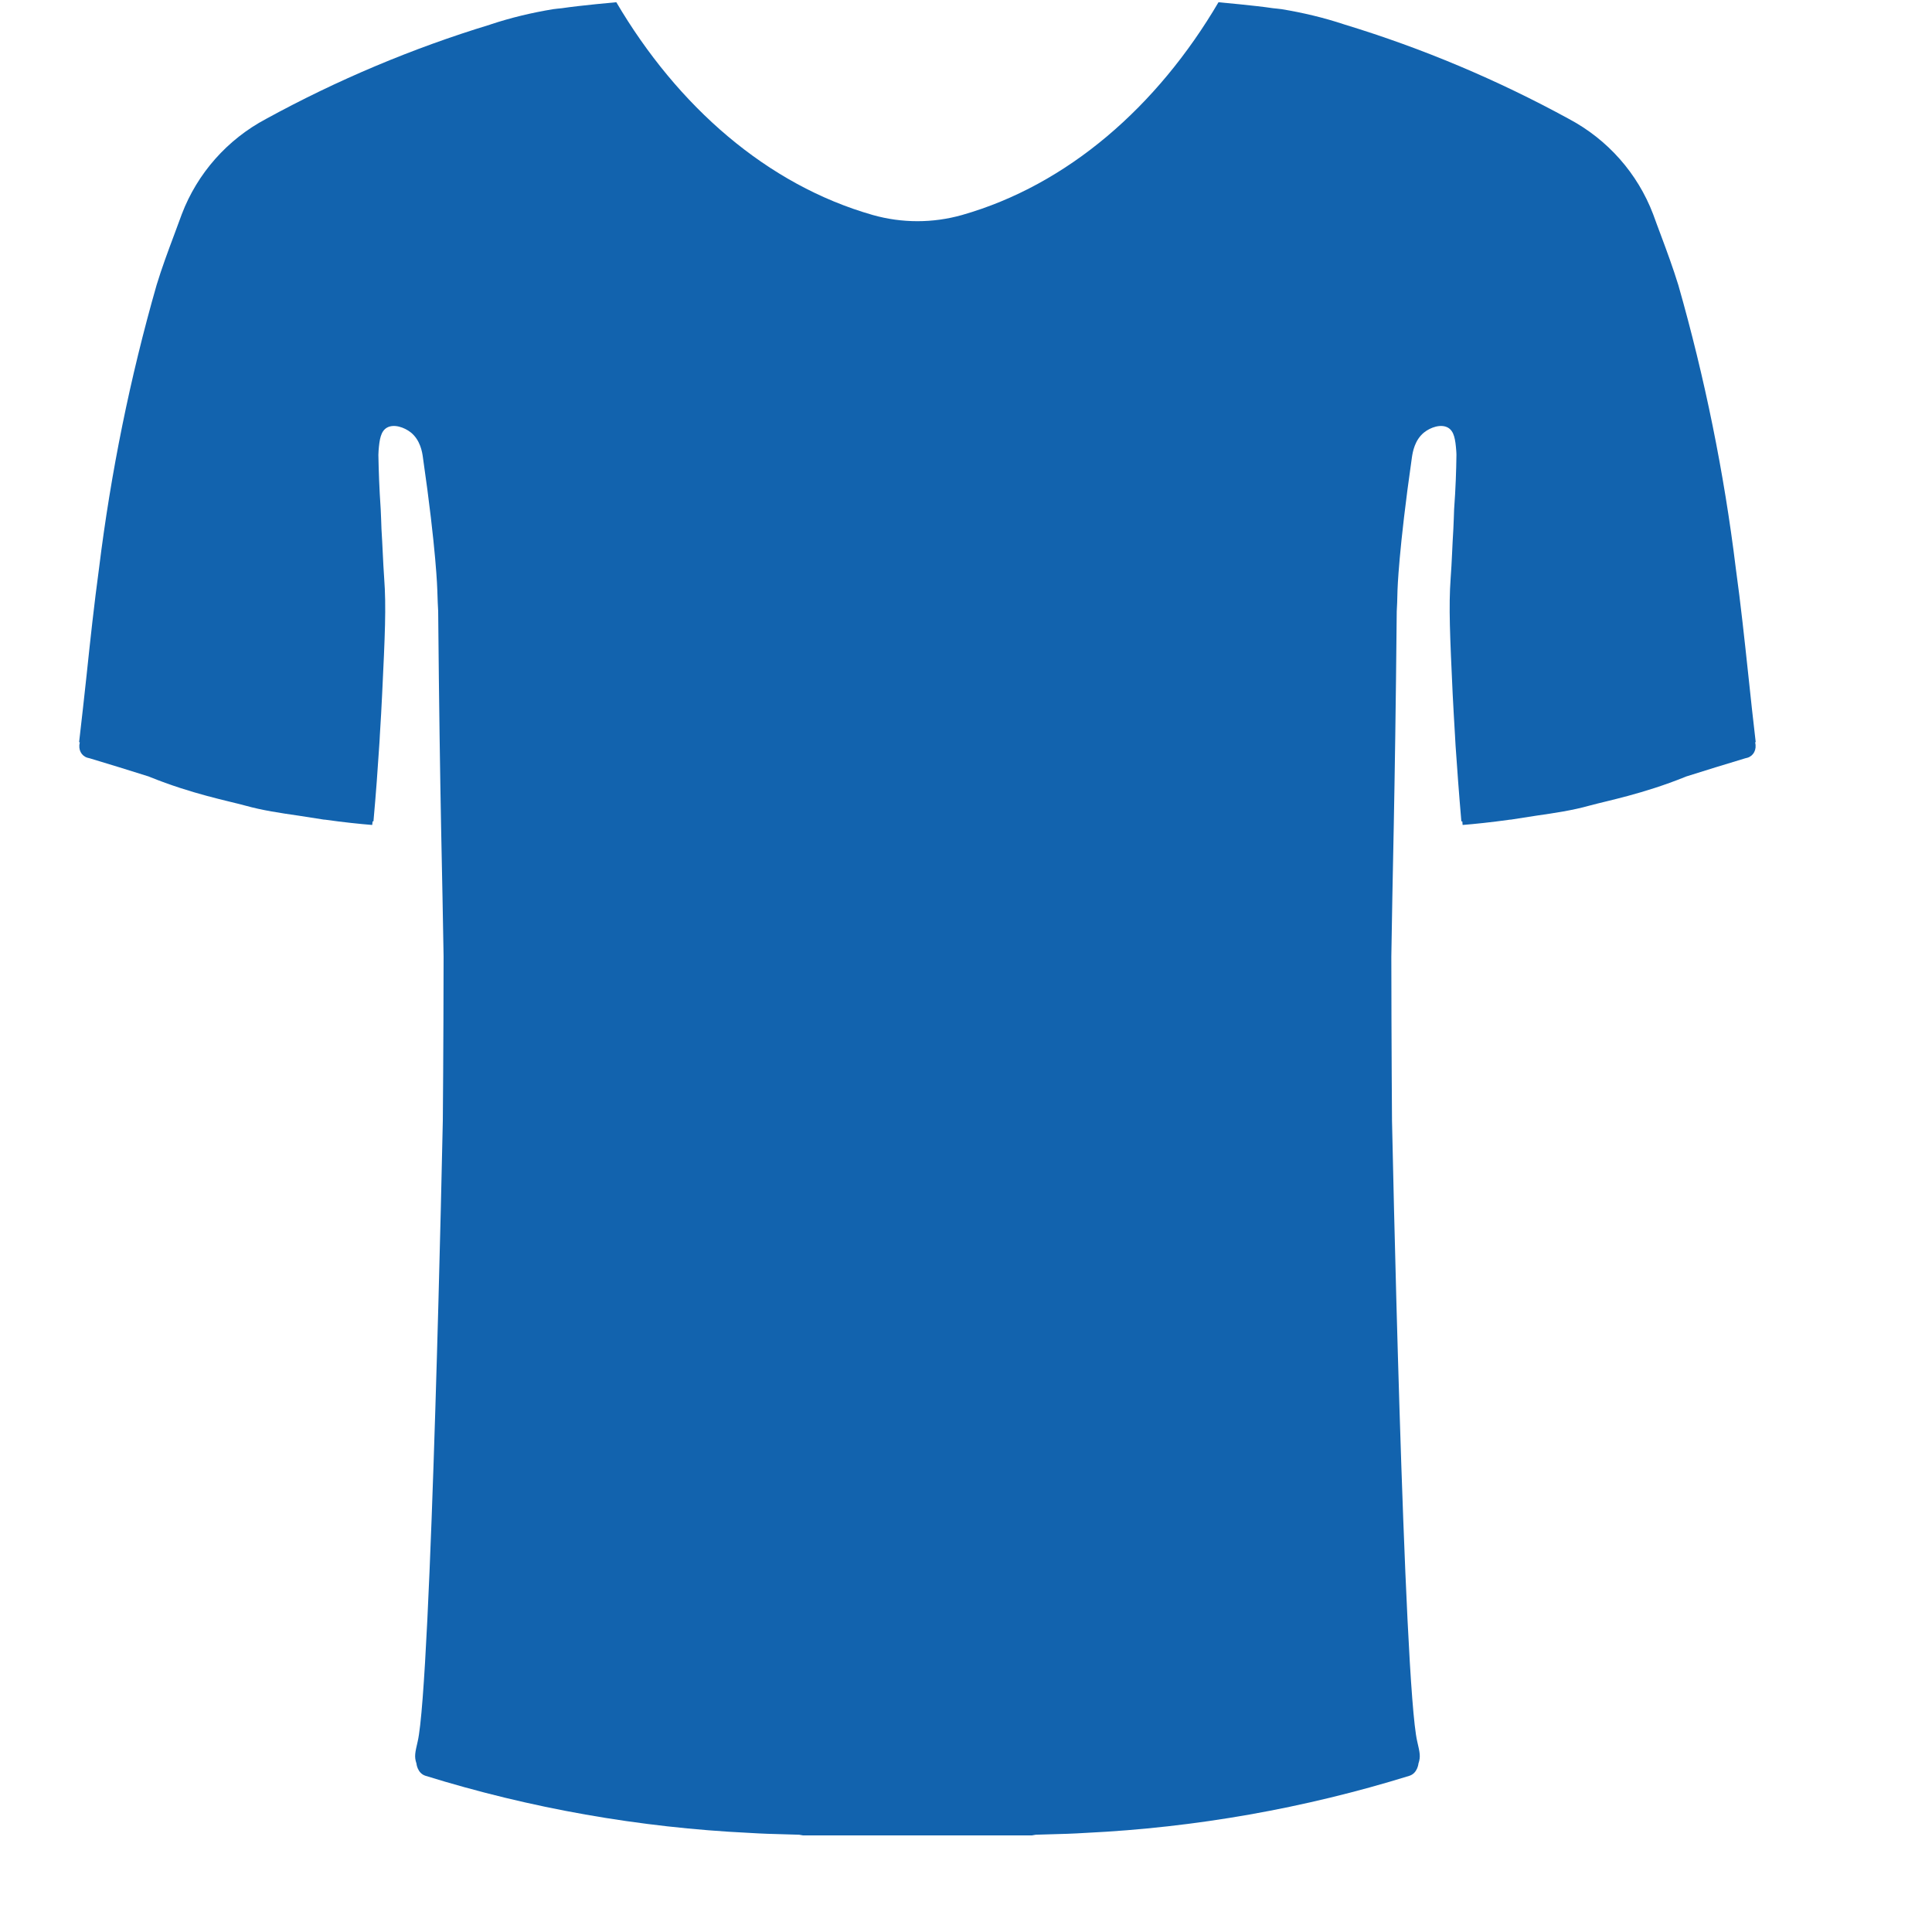
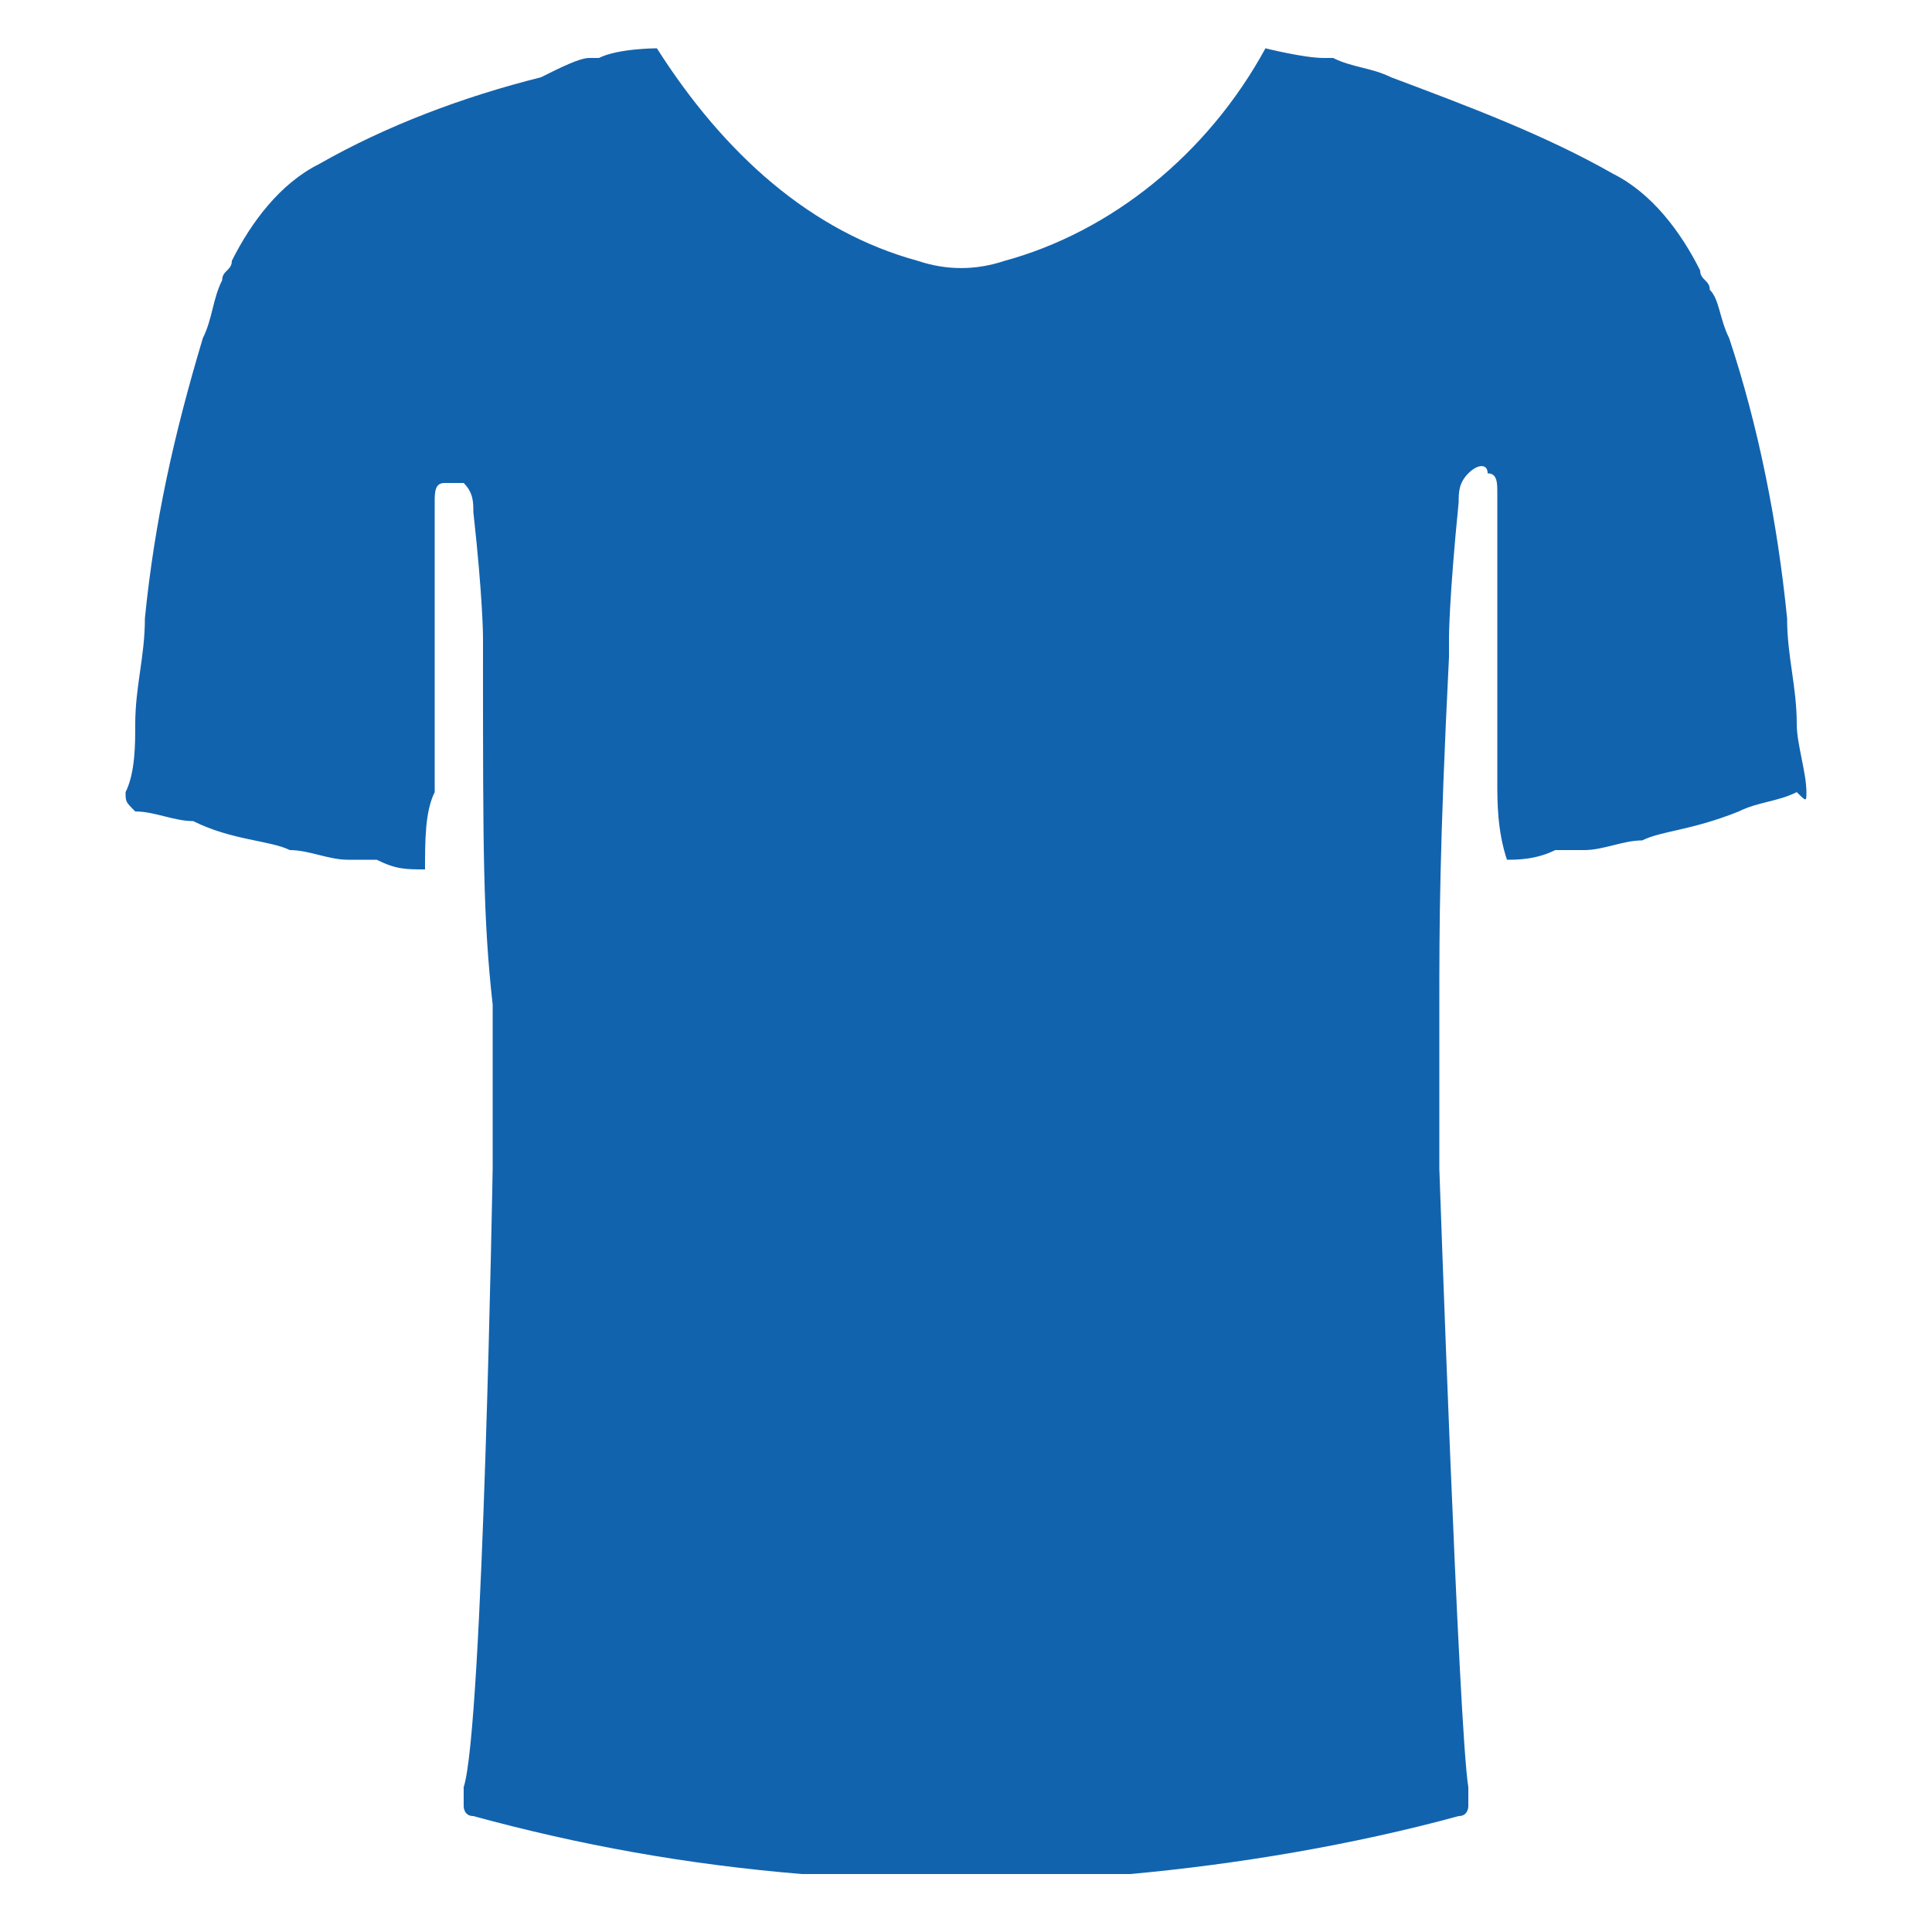
- <svg xmlns="http://www.w3.org/2000/svg" width="20" height="20" xml:space="preserve" overflow="hidden">
-   <defs>
-     <clipPath id="clip0">
-       <rect x="0" y="0" width="20" height="20" />
-     </clipPath>
-     <clipPath id="clip1">
-       <rect x="0" y="0" width="19" height="19" />
-     </clipPath>
-     <clipPath id="clip2">
-       <rect x="0" y="0" width="19" height="19" />
-     </clipPath>
-     <clipPath id="clip3">
-       <rect x="0" y="0" width="19" height="19" />
-     </clipPath>
-   </defs>
-   <g clip-path="url(#clip0)">
-     <g clip-path="url(#clip1)">
-       <g clip-path="url(#clip2)">
-         <g clip-path="url(#clip3)">
-           <path d="M18.175 7.682C18.148 7.452 18.123 7.222 18.099 6.993 18.06 6.629 18.02 6.252 17.969 5.884 17.848 4.894 17.647 3.907 17.374 2.951 17.32 2.776 17.255 2.599 17.191 2.428 17.165 2.358 17.138 2.287 17.113 2.217 16.952 1.794 16.642 1.444 16.241 1.231 15.504 0.828 14.724 0.499 13.922 0.255 13.919 0.254 13.916 0.253 13.913 0.252 13.702 0.182 13.486 0.131 13.268 0.095 13.238 0.09 13.208 0.089 13.178 0.085 12.993 0.057 12.621 0.024 12.621 0.024 12.619 0.024 12.617 0.023 12.614 0.023 11.98 1.102 11.053 1.914 9.958 2.226 9.656 2.311 9.338 2.311 9.036 2.226 7.941 1.914 7.015 1.102 6.38 0.023 6.378 0.023 6.001 0.057 5.817 0.085 5.787 0.089 5.756 0.09 5.726 0.095 5.508 0.131 5.292 0.182 5.081 0.252 5.078 0.253 5.076 0.254 5.073 0.255 4.271 0.499 3.49 0.828 2.754 1.231 2.353 1.444 2.043 1.794 1.882 2.217 1.856 2.287 1.83 2.358 1.804 2.428 1.74 2.599 1.674 2.776 1.621 2.951 1.347 3.907 1.147 4.894 1.025 5.884 0.975 6.252 0.934 6.629 0.896 6.993 0.871 7.222 0.846 7.452 0.819 7.682 0.822 7.683 0.823 7.684 0.826 7.685 0.807 7.76 0.842 7.825 0.905 7.844L0.929 7.85C1.133 7.911 1.336 7.974 1.539 8.038 1.542 8.039 1.547 8.041 1.551 8.043 1.987 8.219 2.354 8.289 2.537 8.339 2.716 8.389 2.899 8.416 3.093 8.444 3.26 8.469 3.319 8.48 3.355 8.485 3.358 8.485 3.36 8.485 3.362 8.485 3.362 8.485 3.363 8.485 3.363 8.485 3.562 8.513 3.73 8.53 3.853 8.54 3.855 8.529 3.855 8.515 3.857 8.503 3.859 8.503 3.864 8.503 3.866 8.503 3.892 8.215 3.911 7.953 3.926 7.717 3.929 7.683 3.93 7.648 3.932 7.614 3.942 7.458 3.95 7.311 3.956 7.184 3.985 6.581 3.999 6.28 3.977 5.986 3.965 5.816 3.96 5.646 3.949 5.477 3.946 5.41 3.945 5.338 3.941 5.272 3.926 5.054 3.92 4.867 3.917 4.71 3.918 4.694 3.918 4.683 3.919 4.666 3.928 4.548 3.942 4.465 4.004 4.428 4.077 4.385 4.186 4.424 4.252 4.476 4.351 4.555 4.371 4.681 4.378 4.735 4.517 5.695 4.527 6.108 4.527 6.108 4.53 6.213 4.533 6.277 4.536 6.328 4.554 8.34 4.58 9.077 4.592 9.902 4.591 10.849 4.584 11.602 4.584 11.602 4.584 11.602 4.464 17.427 4.324 18.027 4.297 18.144 4.287 18.184 4.311 18.255 4.311 18.255 4.319 18.356 4.405 18.383 5.491 18.72 6.619 18.919 7.756 18.974 7.882 18.982 8.009 18.986 8.136 18.989 8.182 18.99 8.227 18.992 8.273 18.993L8.341 19.005C8.369 19.006 8.397 19.006 8.426 19.006L8.433 19.007C8.541 19.008 8.65 19.008 8.759 19.011 8.901 19.015 9.042 19.016 9.184 19.018 9.286 19.019 9.39 19.023 9.491 19.023 9.493 19.023 9.495 19.023 9.497 19.023 9.499 19.023 9.501 19.023 9.503 19.023 9.604 19.023 9.708 19.019 9.811 19.018 9.952 19.016 10.094 19.015 10.235 19.011 10.345 19.008 10.454 19.008 10.561 19.007L10.569 19.006C10.597 19.006 10.625 19.006 10.654 19.005L10.722 18.993C10.767 18.992 10.813 18.99 10.858 18.989 10.986 18.986 11.112 18.982 11.239 18.974 12.376 18.919 13.503 18.72 14.59 18.383 14.675 18.356 14.684 18.255 14.684 18.255 14.708 18.184 14.698 18.144 14.671 18.027 14.53 17.427 14.41 11.602 14.41 11.602 14.41 11.602 14.404 10.849 14.403 9.902 14.414 9.077 14.44 8.34 14.459 6.328 14.462 6.277 14.465 6.213 14.467 6.108 14.467 6.108 14.478 5.695 14.616 4.735 14.624 4.681 14.644 4.555 14.743 4.476 14.808 4.424 14.918 4.385 14.991 4.428 15.053 4.465 15.066 4.548 15.075 4.666 15.077 4.682 15.076 4.694 15.077 4.71 15.075 4.867 15.069 5.054 15.053 5.272 15.05 5.338 15.049 5.41 15.045 5.477 15.034 5.646 15.03 5.816 15.017 5.986 14.996 6.28 15.01 6.581 15.038 7.184 15.044 7.31 15.053 7.457 15.062 7.612 15.064 7.647 15.066 7.683 15.068 7.719 15.084 7.954 15.103 8.215 15.128 8.503 15.131 8.503 15.135 8.503 15.138 8.503 15.139 8.515 15.14 8.529 15.141 8.54 15.264 8.53 15.432 8.513 15.632 8.485 15.632 8.485 15.632 8.485 15.632 8.485 15.635 8.485 15.637 8.485 15.639 8.485 15.675 8.48 15.735 8.469 15.902 8.444 16.096 8.416 16.279 8.389 16.457 8.339 16.64 8.289 17.007 8.219 17.444 8.043 17.447 8.041 17.452 8.039 17.456 8.038 17.659 7.974 17.862 7.911 18.066 7.85L18.09 7.844C18.152 7.825 18.188 7.76 18.169 7.685 18.171 7.684 18.173 7.683 18.175 7.682Z" fill="#1263AE" fill-rule="nonzero" fill-opacity="1" />
+ <svg xmlns="http://www.w3.org/2000/svg" xmlns:xlink="http://www.w3.org/1999/xlink" version="1.1" id="Layer_1" x="0px" y="0px" viewBox="0 0 20 20" style="enable-background:new 0 0 20 20;" xml:space="preserve">
+   <style type="text/css">
+ 	.st0{clip-path:url(#SVGID_00000091716917237593984890000002496107466814753693_);}
+ 	.st1{clip-path:url(#SVGID_00000149359776709621046840000015376567141660632483_);}
+ 	.st2{clip-path:url(#SVGID_00000104687054907032186380000003323980410609860509_);}
+ 	.st3{fill:#1263AE;}
+ </style>
+   <g>
+     <g>
+       <defs>
+         <rect id="SVGID_1_" x="0.5" y="0.5" width="19" height="19" />
+       </defs>
+       <clipPath id="SVGID_00000011743369928509742440000017244839520330675073_">
+         <use xlink:href="#SVGID_1_" style="overflow:visible;" />
+       </clipPath>
+       <g style="clip-path:url(#SVGID_00000011743369928509742440000017244839520330675073_);">
+         <g>
+           <defs>
+             <rect id="SVGID_00000015318578798460531250000007990195824030450105_" x="0.5" y="0.5" width="19" height="19" />
+           </defs>
+           <clipPath id="SVGID_00000066489689063646024010000014689170819053601211_">
+             <use xlink:href="#SVGID_00000015318578798460531250000007990195824030450105_" style="overflow:visible;" />
+           </clipPath>
+           <g style="clip-path:url(#SVGID_00000066489689063646024010000014689170819053601211_);">
+             <g>
+               <defs>
+                 <rect id="SVGID_00000104680462438828406620000009731559783799129001_" x="0.5" y="0.5" width="19" height="19" />
+               </defs>
+               <clipPath id="SVGID_00000093154058417850426920000005991296561482502065_">
+                 <use xlink:href="#SVGID_00000104680462438828406620000009731559783799129001_" style="overflow:visible;" />
+               </clipPath>
+               <g style="clip-path:url(#SVGID_00000093154058417850426920000005991296561482502065_);">
+                 <path class="st3" d="M18.7,8.2c0-0.2-0.1-0.5-0.1-0.7c0-0.4-0.1-0.7-0.1-1.1c-0.1-1-0.3-2-0.6-2.9c-0.1-0.2-0.1-0.4-0.2-0.5         c0-0.1-0.1-0.1-0.1-0.2c-0.2-0.4-0.5-0.8-0.9-1c-0.7-0.4-1.5-0.7-2.3-1c0,0,0,0,0,0c-0.2-0.1-0.4-0.1-0.6-0.2         c0,0-0.1,0-0.1,0c-0.2,0-0.6-0.1-0.6-0.1c0,0,0,0,0,0c-0.6,1.1-1.6,1.9-2.7,2.2c-0.3,0.1-0.6,0.1-0.9,0         c-1.1-0.3-2-1.1-2.7-2.2c0,0-0.4,0-0.6,0.1c0,0-0.1,0-0.1,0C6,0.6,5.8,0.7,5.6,0.8c0,0,0,0,0,0C4.8,1,4,1.3,3.3,1.7         c-0.4,0.2-0.7,0.6-0.9,1c0,0.1-0.1,0.1-0.1,0.2C2.2,3.1,2.2,3.3,2.1,3.5c-0.3,1-0.5,1.9-0.6,2.9C1.5,6.8,1.4,7.1,1.4,7.5         c0,0.2,0,0.5-0.1,0.7c0,0,0,0,0,0c0,0.1,0,0.1,0.1,0.2l0,0C1.6,8.4,1.8,8.5,2,8.5c0,0,0,0,0,0c0.4,0.2,0.8,0.2,1,0.3         c0.2,0,0.4,0.1,0.6,0.1c0.2,0,0.2,0,0.3,0c0,0,0,0,0,0c0,0,0,0,0,0C4.1,9,4.2,9,4.4,9c0,0,0,0,0,0c0,0,0,0,0,0         c0-0.3,0-0.6,0.1-0.8c0,0,0-0.1,0-0.1c0-0.2,0-0.3,0-0.4c0-0.6,0-0.9,0-1.2c0-0.2,0-0.3,0-0.5c0-0.1,0-0.1,0-0.2         c0-0.2,0-0.4,0-0.6c0,0,0,0,0,0c0-0.1,0-0.2,0.1-0.2c0.1,0,0.2,0,0.2,0c0.1,0.1,0.1,0.2,0.1,0.3C5,6.2,5,6.6,5,6.6         c0,0.1,0,0.2,0,0.2c0,2,0,2.7,0.1,3.6c0,0.9,0,1.7,0,1.7c0,0-0.1,5.8-0.3,6.4c0,0.1,0,0.2,0,0.2c0,0,0,0.1,0.1,0.1         c1.1,0.3,2.2,0.5,3.4,0.6c0.1,0,0.3,0,0.4,0c0,0,0.1,0,0.1,0l0.1,0c0,0,0.1,0,0.1,0l0,0c0.1,0,0.2,0,0.3,0c0.1,0,0.3,0,0.4,0         c0.1,0,0.2,0,0.3,0c0,0,0,0,0,0c0,0,0,0,0,0c0.1,0,0.2,0,0.3,0c0.1,0,0.3,0,0.4,0c0.1,0,0.2,0,0.3,0l0,0c0,0,0.1,0,0.1,0         l0.1,0c0,0,0.1,0,0.1,0c0.1,0,0.3,0,0.4,0c1.1-0.1,2.3-0.3,3.4-0.6c0.1,0,0.1-0.1,0.1-0.1c0-0.1,0-0.1,0-0.2         c-0.1-0.6-0.3-6.4-0.3-6.4c0,0,0-0.8,0-1.7c0-0.8,0-1.6,0.1-3.6c0-0.1,0-0.1,0-0.2c0,0,0-0.4,0.1-1.4c0-0.1,0-0.2,0.1-0.3         c0.1-0.1,0.2-0.1,0.2,0c0.1,0,0.1,0.1,0.1,0.2c0,0,0,0,0,0c0,0.2,0,0.3,0,0.6c0,0.1,0,0.1,0,0.2c0,0.2,0,0.3,0,0.5         c0,0.3,0,0.6,0,1.2c0,0.1,0,0.3,0,0.4c0,0,0,0.1,0,0.1c0,0.2,0,0.5,0.1,0.8c0,0,0,0,0,0c0,0,0,0,0,0c0.1,0,0.3,0,0.5-0.1         c0,0,0,0,0,0c0,0,0,0,0,0c0,0,0.1,0,0.3,0c0.2,0,0.4-0.1,0.6-0.1c0.2-0.1,0.5-0.1,1-0.3c0,0,0,0,0,0c0.2-0.1,0.4-0.1,0.6-0.2         l0,0C18.7,8.3,18.7,8.3,18.7,8.2C18.7,8.2,18.7,8.2,18.7,8.2z" />
+               </g>
+             </g>
+           </g>
        </g>
      </g>
    </g>
  </g>
</svg>
